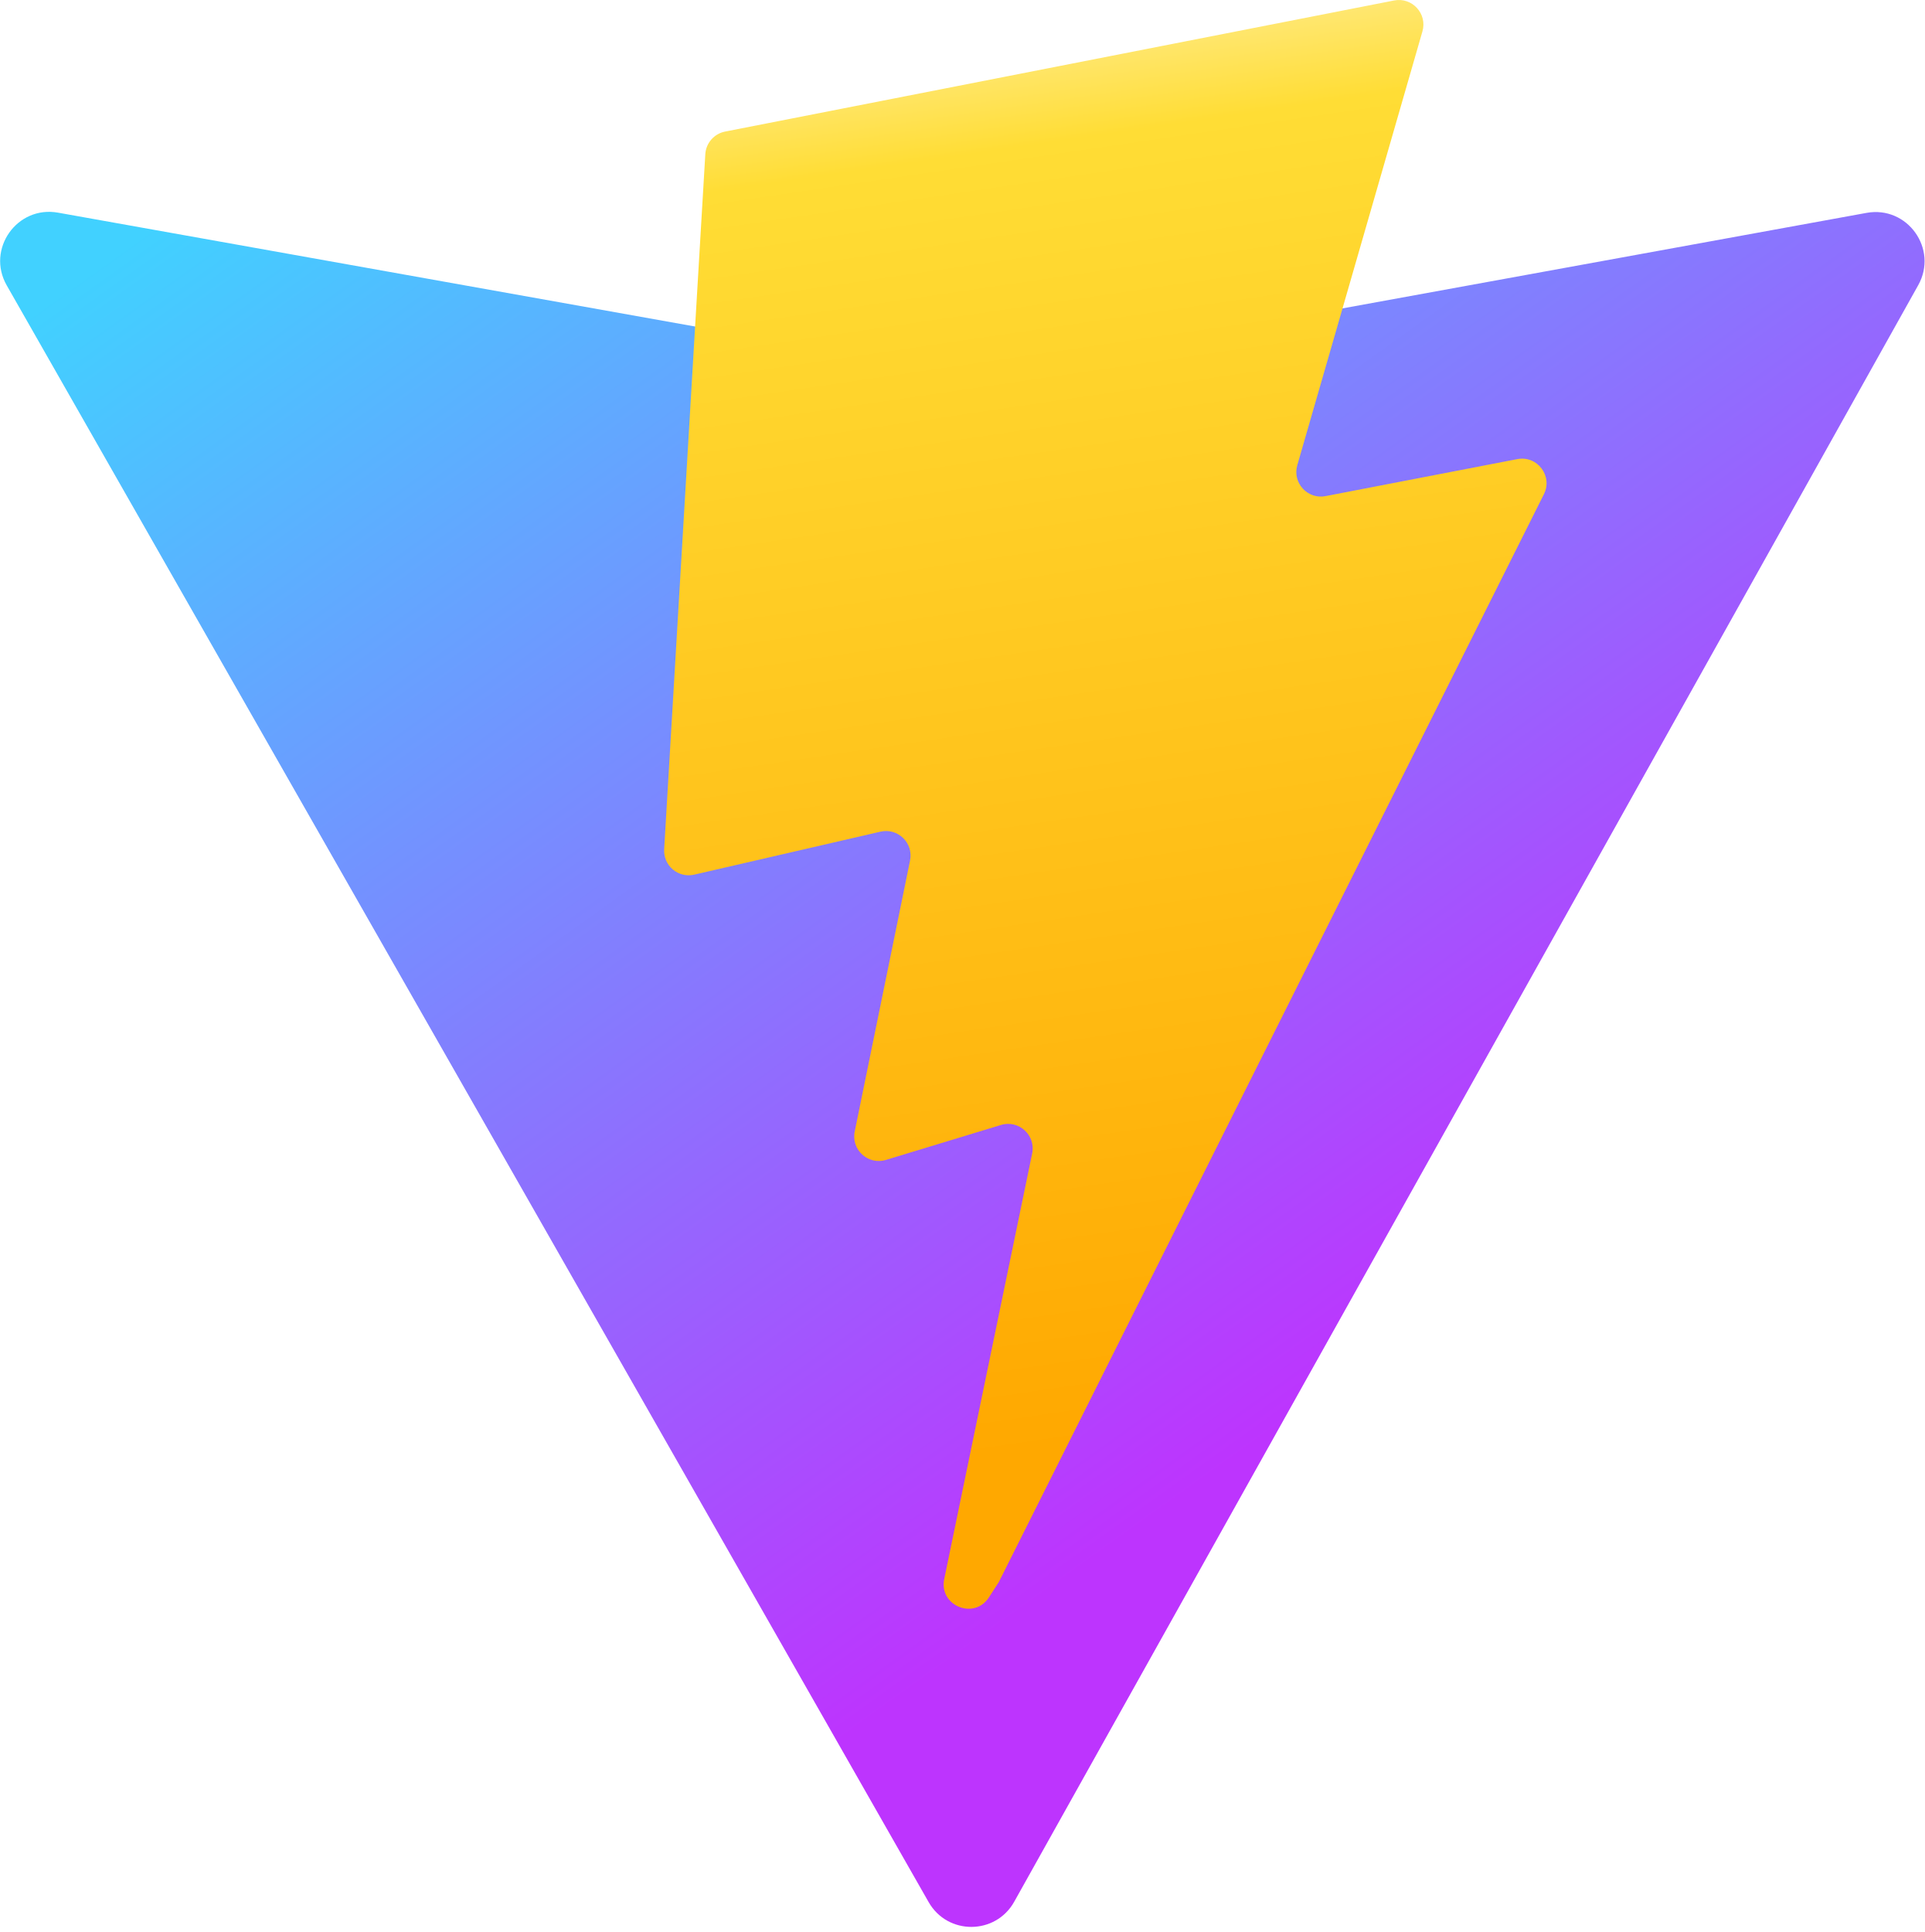
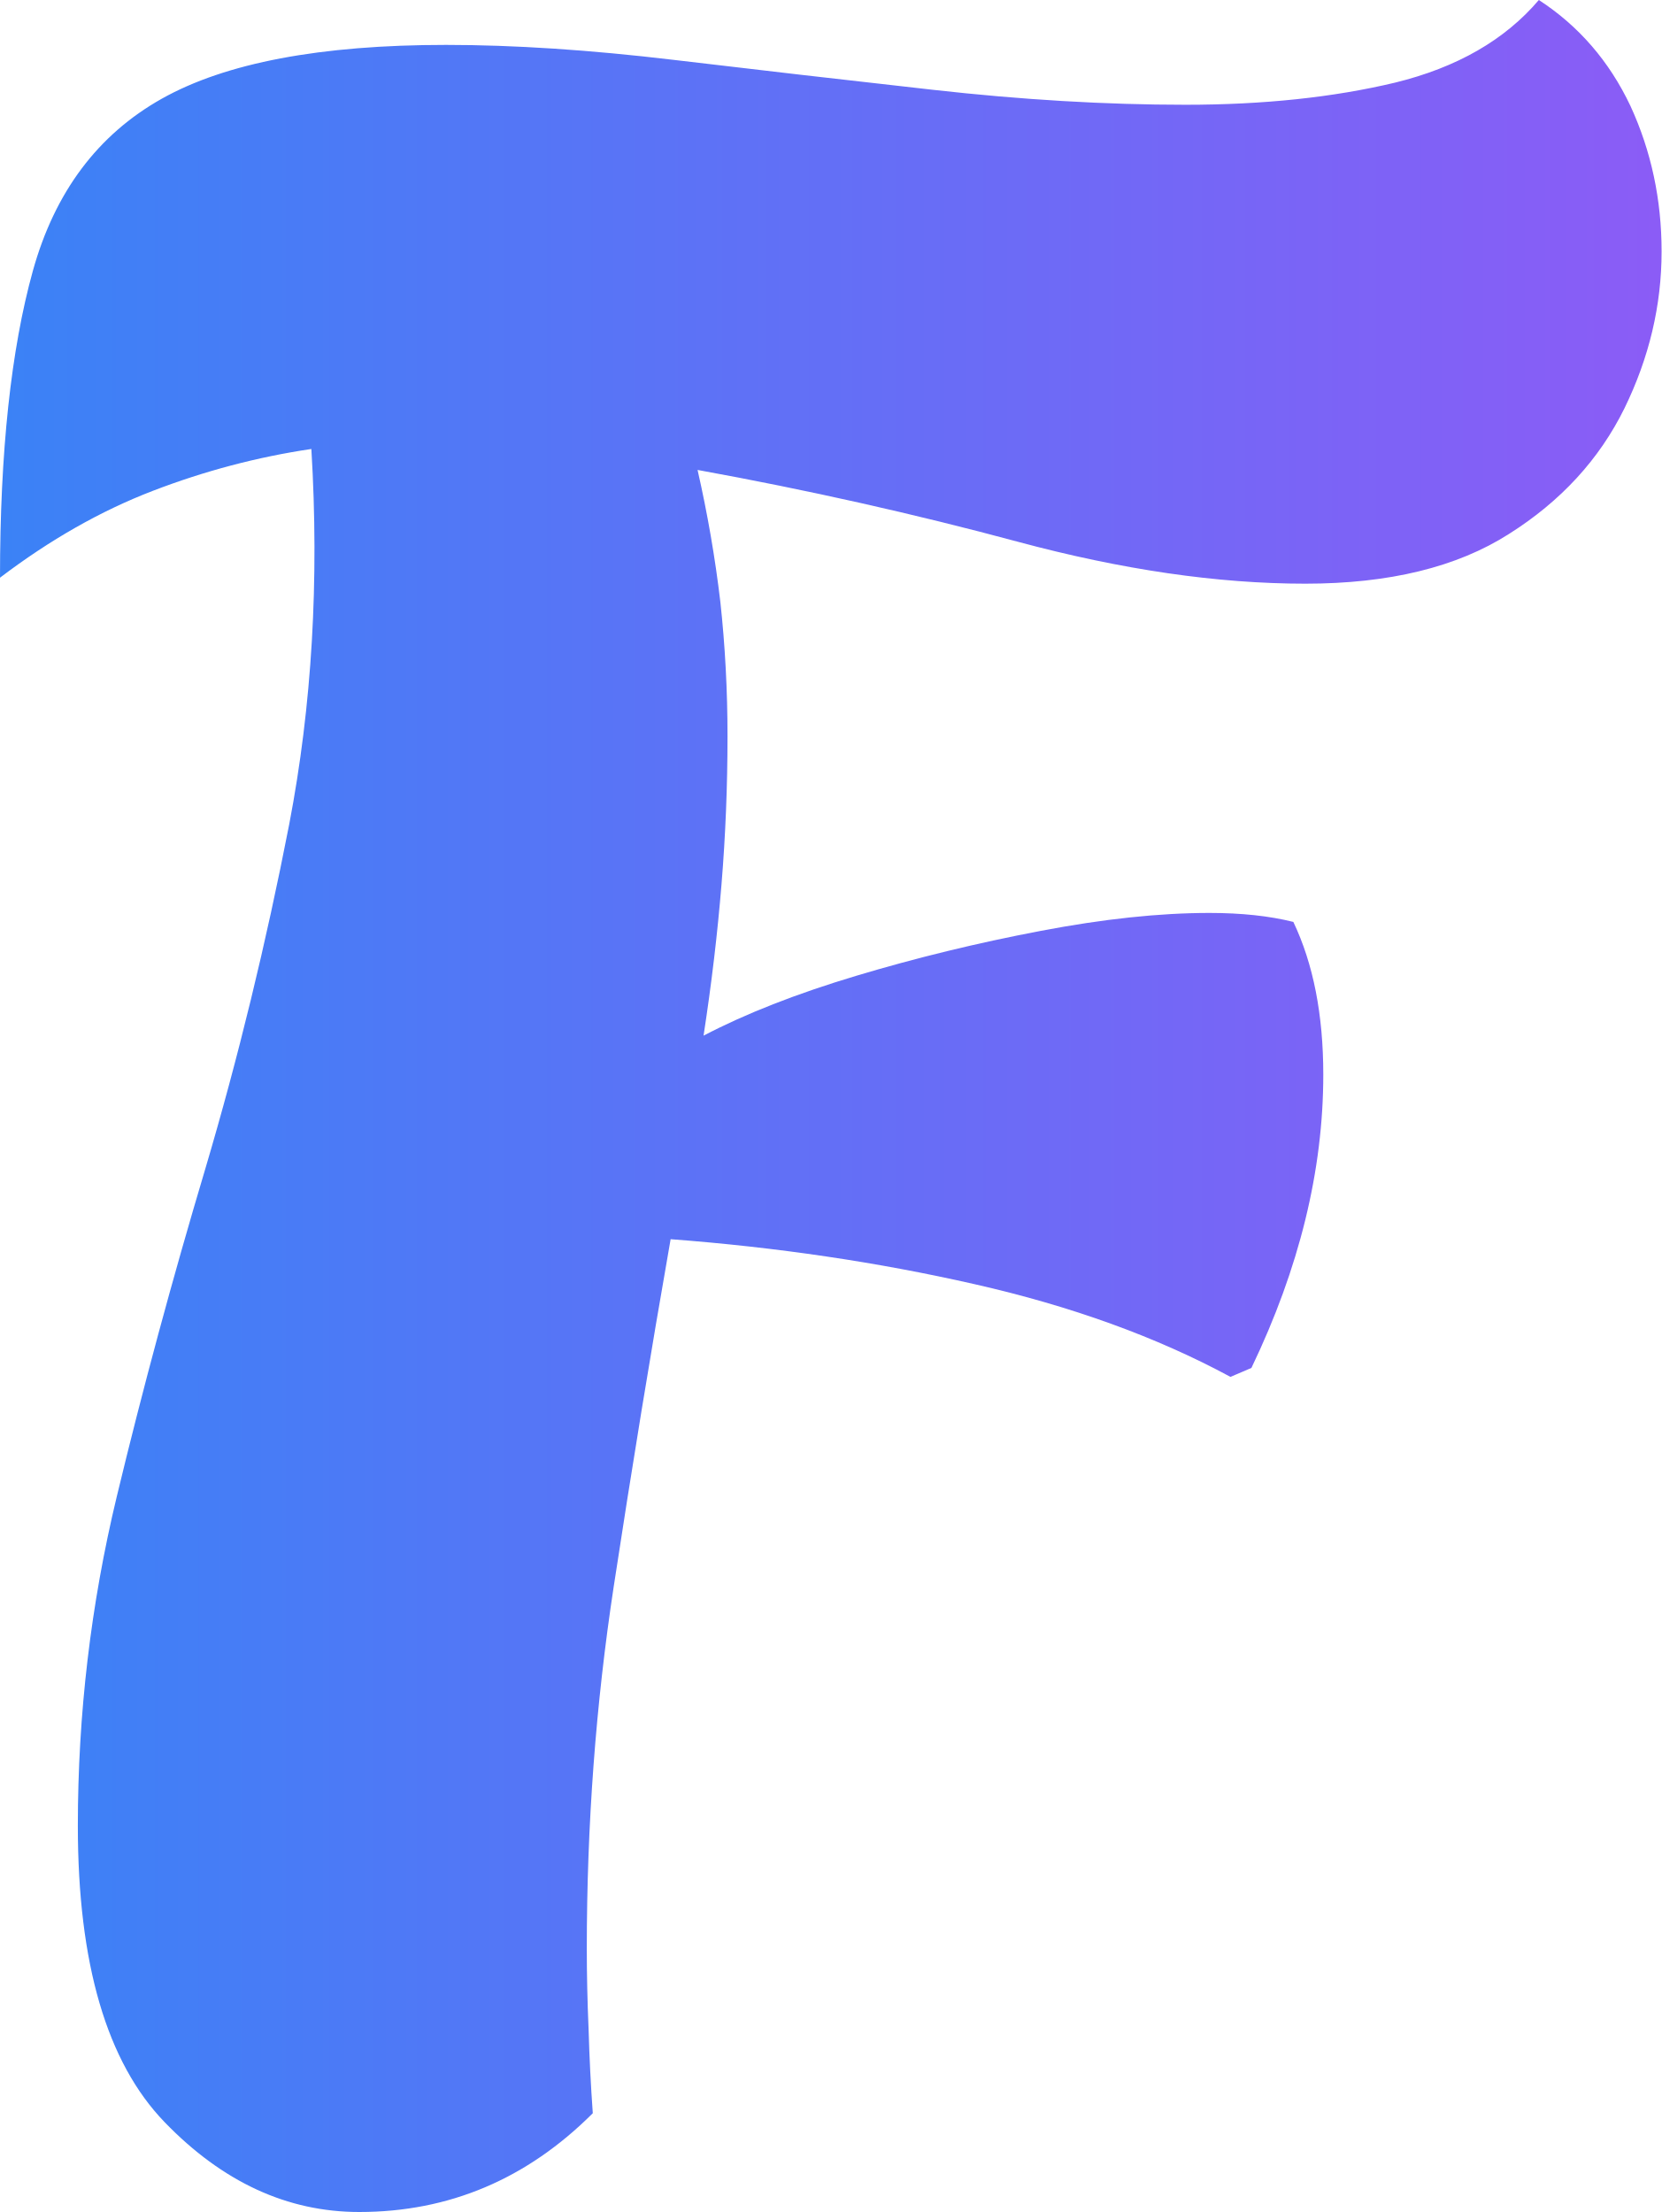
- <svg xmlns="http://www.w3.org/2000/svg" aria-hidden="true" role="img" class="iconify iconify--logos" width="31.88" height="32" preserveAspectRatio="xMidYMid meet" viewBox="0 0 256 257">
+ <svg xmlns="http://www.w3.org/2000/svg" viewBox="0 23.25 27.75 36.95" width="27.75" height="36.95">
  <defs>
-     <linearGradient id="IconifyId1813088fe1fbc01fb466" x1="-.828%" x2="57.636%" y1="7.652%" y2="78.411%">
-       <stop offset="0%" stop-color="#41D1FF" />
-       <stop offset="100%" stop-color="#BD34FE" />
-     </linearGradient>
-     <linearGradient id="IconifyId1813088fe1fbc01fb467" x1="43.376%" x2="50.316%" y1="2.242%" y2="89.03%">
-       <stop offset="0%" stop-color="#FFEA83" />
-       <stop offset="8.333%" stop-color="#FFDD35" />
-       <stop offset="100%" stop-color="#FFA800" />
+     <linearGradient id="grad1" x1="0%" y1="0%" x2="100%" y2="0%">
+       <stop offset="0%" style="stop-color:#3b82f6; stop-opacity:1" />
+       <stop offset="100%" style="stop-color:#8b5cf6; stop-opacity:1" />
    </linearGradient>
  </defs>
-   <path fill="url(#IconifyId1813088fe1fbc01fb466)" d="M255.153 37.938L134.897 252.976c-2.483 4.44-8.862 4.466-11.382.048L.875 37.958c-2.746-4.814 1.371-10.646 6.827-9.67l120.385 21.517a6.537 6.537 0 0 0 2.322-.004l117.867-21.483c5.438-.991 9.574 4.796 6.877 9.62Z" />
-   <path fill="url(#IconifyId1813088fe1fbc01fb467)" d="M185.432.063L96.44 17.501a3.268 3.268 0 0 0-2.634 3.014l-5.474 92.456a3.268 3.268 0 0 0 3.997 3.378l24.777-5.718c2.318-.535 4.413 1.507 3.936 3.838l-7.361 36.047c-.495 2.426 1.782 4.5 4.151 3.78l15.304-4.649c2.372-.72 4.652 1.36 4.15 3.788l-11.698 56.621c-.732 3.542 3.979 5.473 5.943 2.437l1.313-2.028l72.516-144.72c1.215-2.423-.88-5.186-3.54-4.672l-25.505 4.922c-2.396.462-4.435-1.77-3.759-4.114l16.646-57.705c.677-2.35-1.37-4.583-3.769-4.113Z" />
+   <g>
+     <path fill="url(#grad1)" d="M6 60.20Q4.20 60.20 2.75 58.70Q1.30 57.20 1.30 53.75Q1.30 50.95 1.95 48.25Q2.60 45.55 3.43 42.77Q4.25 40 4.83 37.02Q5.40 34.05 5.20 30.75Q3.85 30.95 2.55 31.45Q1.25 31.95 0 32.90Q0 29.75 0.55 27.77Q1.10 25.80 2.70 24.90Q4.30 24 7.45 24Q9.15 24 11.25 24.25Q13.35 24.50 15.58 24.75Q17.80 25 19.80 25Q21.75 25 23.30 24.63Q24.85 24.25 25.70 23.25Q26.70 23.90 27.23 25.02Q27.75 26.15 27.75 27.45Q27.75 28.80 27.13 30.07Q26.50 31.35 25.20 32.17Q23.90 33 21.80 33Q19.60 33 17 32.30Q14.40 31.60 11.65 31.10Q11.90 32.20 12.03 33.30Q12.15 34.40 12.15 35.55Q12.15 36.80 12.05 38.02Q11.95 39.25 11.75 40.55Q12.80 40 14.30 39.55Q15.80 39.10 17.38 38.80Q18.95 38.50 20.20 38.50Q21 38.50 21.60 38.65Q22.10 39.70 22.10 41.20Q22.10 43.60 20.90 46.10L20.55 46.25Q18.70 45.25 16.27 44.70Q13.85 44.15 11.20 43.95Q10.70 46.80 10.25 49.75Q9.80 52.70 9.80 55.80Q9.80 56.45 9.83 57.15Q9.85 57.85 9.90 58.55Q8.25 60.20 6 60.20Z" />
+   </g>
</svg>
